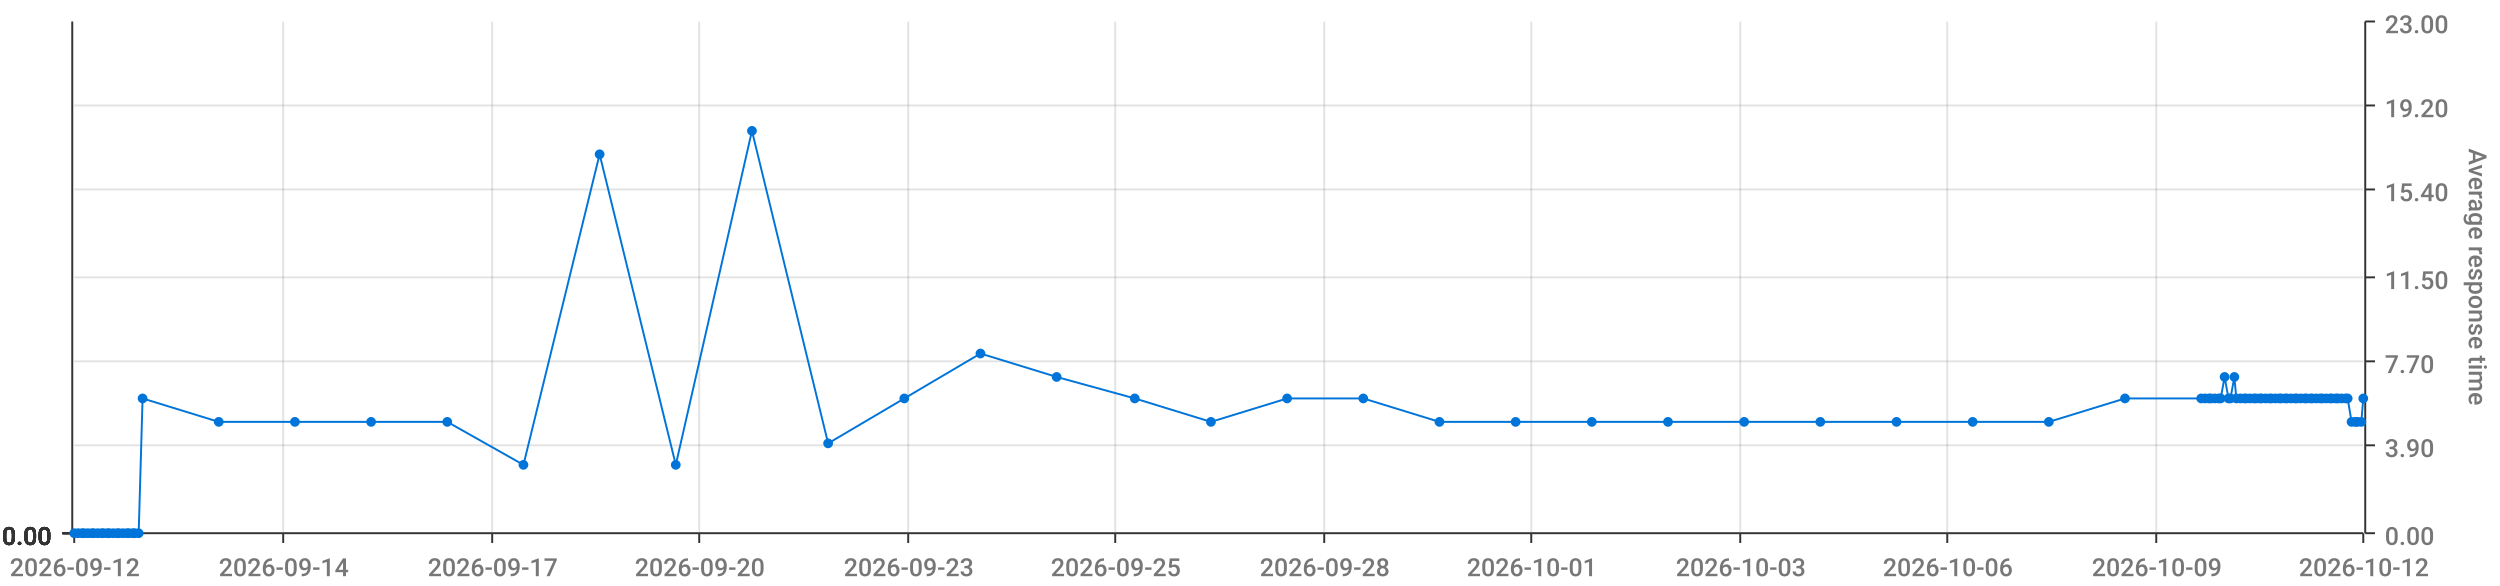
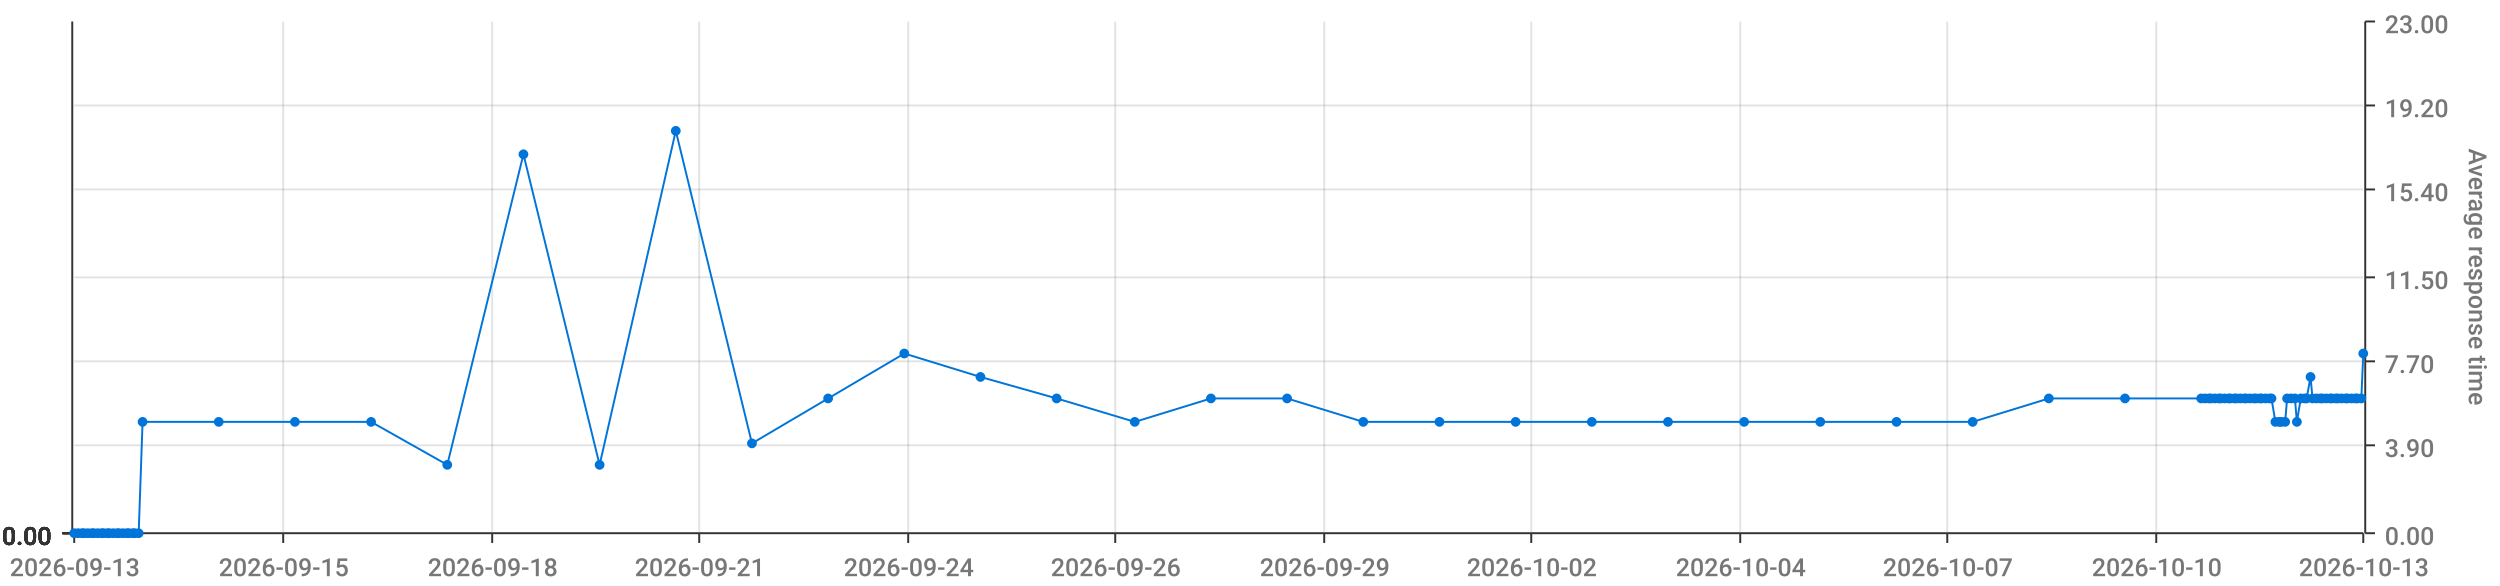
<svg xmlns="http://www.w3.org/2000/svg" viewBox="0 0 1280 300">
  <path d="M 0 0 L 1280 0 L 1280 300 L 0 300 L 0 0" style="stroke-width:0;stroke:rgba(255,255,255,1.0);fill:rgba(255,255,255,0.0)" />
  <path d="M 38 11 L 1210 11 L 1210 273 L 38 273 L 38 11" style="stroke-width:0;stroke:rgba(255,255,255,1.0);fill:rgba(255,255,255,0.0)" />
  <path d="M 38 273 L 1210 273" style="stroke-width:1;stroke:rgba(51,51,51,1.0);fill:rgba(255,255,255,0.0)" />
  <path d="M 38 273 L 38 278" style="stroke-width:1;stroke:rgba(51,51,51,1.0);fill:rgba(255,255,255,0.0)" />
-   <text x="5" y="295" style="stroke-width:0;stroke:none;fill:rgba(119,119,119,1.0);font-size:12.8px;font-family:'Roboto Medium',sans-serif">2026-09-12</text>
+   <text x="5" y="295" style="stroke-width:0;stroke:none;fill:rgba(119,119,119,1.0);font-size:12.8px;font-family:'Roboto Medium',sans-serif">2026-09-13</text>
  <path d="M 145 273 L 145 278" style="stroke-width:1;stroke:rgba(51,51,51,1.0);fill:rgba(255,255,255,0.0)" />
-   <text x="112" y="295" style="stroke-width:0;stroke:none;fill:rgba(119,119,119,1.0);font-size:12.8px;font-family:'Roboto Medium',sans-serif">2026-09-14</text>
+   <text x="112" y="295" style="stroke-width:0;stroke:none;fill:rgba(119,119,119,1.0);font-size:12.8px;font-family:'Roboto Medium',sans-serif">2026-09-15</text>
  <path d="M 252 273 L 252 278" style="stroke-width:1;stroke:rgba(51,51,51,1.0);fill:rgba(255,255,255,0.0)" />
-   <text x="219" y="295" style="stroke-width:0;stroke:none;fill:rgba(119,119,119,1.0);font-size:12.8px;font-family:'Roboto Medium',sans-serif">2026-09-17</text>
+   <text x="219" y="295" style="stroke-width:0;stroke:none;fill:rgba(119,119,119,1.0);font-size:12.8px;font-family:'Roboto Medium',sans-serif">2026-09-18</text>
  <path d="M 358 273 L 358 278" style="stroke-width:1;stroke:rgba(51,51,51,1.0);fill:rgba(255,255,255,0.0)" />
-   <text x="325" y="295" style="stroke-width:0;stroke:none;fill:rgba(119,119,119,1.0);font-size:12.8px;font-family:'Roboto Medium',sans-serif">2026-09-20</text>
+   <text x="325" y="295" style="stroke-width:0;stroke:none;fill:rgba(119,119,119,1.0);font-size:12.8px;font-family:'Roboto Medium',sans-serif">2026-09-21</text>
  <path d="M 465 273 L 465 278" style="stroke-width:1;stroke:rgba(51,51,51,1.0);fill:rgba(255,255,255,0.0)" />
-   <text x="432" y="295" style="stroke-width:0;stroke:none;fill:rgba(119,119,119,1.0);font-size:12.8px;font-family:'Roboto Medium',sans-serif">2026-09-23</text>
+   <text x="432" y="295" style="stroke-width:0;stroke:none;fill:rgba(119,119,119,1.0);font-size:12.8px;font-family:'Roboto Medium',sans-serif">2026-09-24</text>
  <path d="M 571 273 L 571 278" style="stroke-width:1;stroke:rgba(51,51,51,1.0);fill:rgba(255,255,255,0.0)" />
-   <text x="538" y="295" style="stroke-width:0;stroke:none;fill:rgba(119,119,119,1.0);font-size:12.8px;font-family:'Roboto Medium',sans-serif">2026-09-25</text>
+   <text x="538" y="295" style="stroke-width:0;stroke:none;fill:rgba(119,119,119,1.0);font-size:12.8px;font-family:'Roboto Medium',sans-serif">2026-09-26</text>
  <path d="M 678 273 L 678 278" style="stroke-width:1;stroke:rgba(51,51,51,1.0);fill:rgba(255,255,255,0.0)" />
-   <text x="645" y="295" style="stroke-width:0;stroke:none;fill:rgba(119,119,119,1.0);font-size:12.8px;font-family:'Roboto Medium',sans-serif">2026-09-28</text>
+   <text x="645" y="295" style="stroke-width:0;stroke:none;fill:rgba(119,119,119,1.0);font-size:12.8px;font-family:'Roboto Medium',sans-serif">2026-09-29</text>
  <path d="M 784 273 L 784 278" style="stroke-width:1;stroke:rgba(51,51,51,1.0);fill:rgba(255,255,255,0.0)" />
-   <text x="751" y="295" style="stroke-width:0;stroke:none;fill:rgba(119,119,119,1.0);font-size:12.8px;font-family:'Roboto Medium',sans-serif">2026-10-01</text>
+   <text x="751" y="295" style="stroke-width:0;stroke:none;fill:rgba(119,119,119,1.0);font-size:12.8px;font-family:'Roboto Medium',sans-serif">2026-10-02</text>
  <path d="M 891 273 L 891 278" style="stroke-width:1;stroke:rgba(51,51,51,1.0);fill:rgba(255,255,255,0.0)" />
-   <text x="858" y="295" style="stroke-width:0;stroke:none;fill:rgba(119,119,119,1.0);font-size:12.8px;font-family:'Roboto Medium',sans-serif">2026-10-03</text>
+   <text x="858" y="295" style="stroke-width:0;stroke:none;fill:rgba(119,119,119,1.0);font-size:12.8px;font-family:'Roboto Medium',sans-serif">2026-10-04</text>
  <path d="M 997 273 L 997 278" style="stroke-width:1;stroke:rgba(51,51,51,1.0);fill:rgba(255,255,255,0.0)" />
-   <text x="964" y="295" style="stroke-width:0;stroke:none;fill:rgba(119,119,119,1.0);font-size:12.8px;font-family:'Roboto Medium',sans-serif">2026-10-06</text>
+   <text x="964" y="295" style="stroke-width:0;stroke:none;fill:rgba(119,119,119,1.0);font-size:12.8px;font-family:'Roboto Medium',sans-serif">2026-10-07</text>
  <path d="M 1104 273 L 1104 278" style="stroke-width:1;stroke:rgba(51,51,51,1.0);fill:rgba(255,255,255,0.0)" />
-   <text x="1071" y="295" style="stroke-width:0;stroke:none;fill:rgba(119,119,119,1.0);font-size:12.8px;font-family:'Roboto Medium',sans-serif">2026-10-09</text>
+   <text x="1071" y="295" style="stroke-width:0;stroke:none;fill:rgba(119,119,119,1.0);font-size:12.8px;font-family:'Roboto Medium',sans-serif">2026-10-10</text>
  <path d="M 1210 273 L 1210 278" style="stroke-width:1;stroke:rgba(51,51,51,1.0);fill:rgba(255,255,255,0.0)" />
-   <text x="1177" y="295" style="stroke-width:0;stroke:none;fill:rgba(119,119,119,1.0);font-size:12.8px;font-family:'Roboto Medium',sans-serif">2026-10-12</text>
+   <text x="1177" y="295" style="stroke-width:0;stroke:none;fill:rgba(119,119,119,1.0);font-size:12.8px;font-family:'Roboto Medium',sans-serif">2026-10-13</text>
  <path d="M 145 273 L 145 11" style="stroke-width:1;stroke:rgba(119,119,119,0.2);fill:none" />
  <path d="M 252 273 L 252 11" style="stroke-width:1;stroke:rgba(119,119,119,0.2);fill:none" />
  <path d="M 358 273 L 358 11" style="stroke-width:1;stroke:rgba(119,119,119,0.2);fill:none" />
  <path d="M 465 273 L 465 11" style="stroke-width:1;stroke:rgba(119,119,119,0.2);fill:none" />
  <path d="M 571 273 L 571 11" style="stroke-width:1;stroke:rgba(119,119,119,0.2);fill:none" />
  <path d="M 678 273 L 678 11" style="stroke-width:1;stroke:rgba(119,119,119,0.2);fill:none" />
  <path d="M 784 273 L 784 11" style="stroke-width:1;stroke:rgba(119,119,119,0.2);fill:none" />
  <path d="M 891 273 L 891 11" style="stroke-width:1;stroke:rgba(119,119,119,0.2);fill:none" />
  <path d="M 997 273 L 997 11" style="stroke-width:1;stroke:rgba(119,119,119,0.2);fill:none" />
  <path d="M 1104 273 L 1104 11" style="stroke-width:1;stroke:rgba(119,119,119,0.2);fill:none" />
  <path d="M 1211 273 L 1211 11" style="stroke-width:1;stroke:rgba(51,51,51,1.0);fill:rgba(255,255,255,0.0)" />
  <path d="M 1211 273 L 1216 273" style="stroke-width:1;stroke:rgba(51,51,51,1.0);fill:rgba(255,255,255,0.0)" />
  <text x="1221" y="279" style="stroke-width:0;stroke:none;fill:rgba(119,119,119,1.0);font-size:12.8px;font-family:'Roboto Medium',sans-serif">0.00</text>
  <path d="M 1211 228 L 1216 228" style="stroke-width:1;stroke:rgba(51,51,51,1.0);fill:rgba(255,255,255,0.0)" />
  <text x="1221" y="234" style="stroke-width:0;stroke:none;fill:rgba(119,119,119,1.0);font-size:12.8px;font-family:'Roboto Medium',sans-serif">3.90</text>
  <path d="M 1211 185 L 1216 185" style="stroke-width:1;stroke:rgba(51,51,51,1.0);fill:rgba(255,255,255,0.0)" />
  <text x="1221" y="191" style="stroke-width:0;stroke:none;fill:rgba(119,119,119,1.0);font-size:12.8px;font-family:'Roboto Medium',sans-serif">7.70</text>
  <path d="M 1211 142 L 1216 142" style="stroke-width:1;stroke:rgba(51,51,51,1.0);fill:rgba(255,255,255,0.0)" />
  <text x="1221" y="148" style="stroke-width:0;stroke:none;fill:rgba(119,119,119,1.0);font-size:12.8px;font-family:'Roboto Medium',sans-serif">11.50</text>
  <path d="M 1211 97 L 1216 97" style="stroke-width:1;stroke:rgba(51,51,51,1.0);fill:rgba(255,255,255,0.0)" />
  <text x="1221" y="103" style="stroke-width:0;stroke:none;fill:rgba(119,119,119,1.0);font-size:12.8px;font-family:'Roboto Medium',sans-serif">15.40</text>
  <path d="M 1211 54 L 1216 54" style="stroke-width:1;stroke:rgba(51,51,51,1.0);fill:rgba(255,255,255,0.0)" />
  <text x="1221" y="60" style="stroke-width:0;stroke:none;fill:rgba(119,119,119,1.0);font-size:12.8px;font-family:'Roboto Medium',sans-serif">19.20</text>
  <path d="M 1211 11 L 1216 11" style="stroke-width:1;stroke:rgba(51,51,51,1.0);fill:rgba(255,255,255,0.0)" />
  <text x="1221" y="17" style="stroke-width:0;stroke:none;fill:rgba(119,119,119,1.0);font-size:12.8px;font-family:'Roboto Medium',sans-serif">23.00</text>
  <text x="1264" y="76" style="stroke-width:0;stroke:none;fill:rgba(119,119,119,1.0);font-size:12.8px;font-family:'Roboto Medium',sans-serif" transform="rotate(90.00,1264,76)">Average response time</text>
  <path d="M 38 273 L 1210 273" style="stroke-width:0;stroke:rgba(255,255,255,0.0);fill:none" />
  <path d="M 38 228 L 1210 228" style="stroke-width:1;stroke:rgba(119,119,119,0.2);fill:none" />
  <path d="M 38 185 L 1210 185" style="stroke-width:1;stroke:rgba(119,119,119,0.2);fill:none" />
  <path d="M 38 142 L 1210 142" style="stroke-width:1;stroke:rgba(119,119,119,0.2);fill:none" />
  <path d="M 38 97 L 1210 97" style="stroke-width:1;stroke:rgba(119,119,119,0.2);fill:none" />
  <path d="M 38 54 L 1210 54" style="stroke-width:1;stroke:rgba(119,119,119,0.2);fill:none" />
  <path d="M 37 273 L 37 11" style="stroke-width:1;stroke:rgba(51,51,51,1.0);fill:rgba(255,255,255,0.0)" />
  <path d="M 37 273 L 32 273" style="stroke-width:1;stroke:rgba(51,51,51,1.0);fill:rgba(255,255,255,0.0)" />
  <text x="1" y="279" style="stroke-width:0;stroke:none;fill:rgba(51,51,51,1.0);font-size:12.8px;font-family:'Roboto Medium',sans-serif">0.00</text>
  <path d="M 37 273 L 32 273" style="stroke-width:1;stroke:rgba(51,51,51,1.0);fill:rgba(255,255,255,0.0)" />
  <text x="1" y="279" style="stroke-width:0;stroke:none;fill:rgba(51,51,51,1.0);font-size:12.8px;font-family:'Roboto Medium',sans-serif">0.00</text>
  <path d="M 37 273 L 32 273" style="stroke-width:1;stroke:rgba(51,51,51,1.0);fill:rgba(255,255,255,0.0)" />
  <text x="1" y="279" style="stroke-width:0;stroke:none;fill:rgba(51,51,51,1.0);font-size:12.8px;font-family:'Roboto Medium',sans-serif">0.00</text>
  <path d="M 37 273 L 32 273" style="stroke-width:1;stroke:rgba(51,51,51,1.0);fill:rgba(255,255,255,0.0)" />
  <text x="1" y="279" style="stroke-width:0;stroke:none;fill:rgba(51,51,51,1.0);font-size:12.8px;font-family:'Roboto Medium',sans-serif">0.00</text>
  <path d="M 37 273 L 32 273" style="stroke-width:1;stroke:rgba(51,51,51,1.0);fill:rgba(255,255,255,0.0)" />
  <text x="1" y="279" style="stroke-width:0;stroke:none;fill:rgba(51,51,51,1.0);font-size:12.8px;font-family:'Roboto Medium',sans-serif">0.00</text>
  <path d="M 37 273 L 32 273" style="stroke-width:1;stroke:rgba(51,51,51,1.0);fill:rgba(255,255,255,0.0)" />
  <text x="1" y="279" style="stroke-width:0;stroke:none;fill:rgba(51,51,51,1.0);font-size:12.8px;font-family:'Roboto Medium',sans-serif">0.00</text>
  <path d="M 37 273 L 32 273" style="stroke-width:1;stroke:rgba(51,51,51,1.0);fill:rgba(255,255,255,0.0)" />
  <text x="1" y="279" style="stroke-width:0;stroke:none;fill:rgba(51,51,51,1.0);font-size:12.8px;font-family:'Roboto Medium',sans-serif">0.00</text>
  <path d="M 38 273 L 1210 273" style="stroke-width:0;stroke:rgba(255,255,255,0.0);fill:none" />
  <path d="M 38 273 L 1210 273" style="stroke-width:0;stroke:rgba(255,255,255,0.0);fill:none" />
  <path d="M 38 273 L 1210 273" style="stroke-width:0;stroke:rgba(255,255,255,0.0);fill:none" />
  <path d="M 38 273 L 1210 273" style="stroke-width:0;stroke:rgba(255,255,255,0.0);fill:none" />
  <path d="M 38 273 L 1210 273" style="stroke-width:0;stroke:rgba(255,255,255,0.0);fill:none" />
  <path d="M 38 273 L 1210 273" style="stroke-width:0;stroke:rgba(255,255,255,0.0);fill:none" />
-   <path d="M 38 273 L 40 273 L 42 273 L 43 273 L 45 273 L 47 273 L 48 273 L 50 273 L 52 273 L 53 273 L 55 273 L 56 273 L 58 273 L 60 273 L 61 273 L 63 273 L 65 273 L 66 273 L 68 273 L 69 273 L 71 273 L 73 204 L 112 216 L 151 216 L 190 216 L 229 216 L 268 238 L 307 79 L 346 238 L 385 67 L 424 227 L 463 204 L 502 181 L 541 193 L 581 204 L 620 216 L 659 204 L 698 204 L 737 216 L 776 216 L 815 216 L 854 216 L 893 216 L 932 216 L 971 216 L 1010 216 L 1049 216 L 1088 204 L 1127 204 L 1129 204 L 1131 204 L 1132 204 L 1134 204 L 1136 204 L 1137 204 L 1139 193 L 1141 204 L 1142 204 L 1144 193 L 1145 204 L 1147 204 L 1149 204 L 1150 204 L 1152 204 L 1154 204 L 1155 204 L 1157 204 L 1158 204 L 1160 204 L 1162 204 L 1163 204 L 1165 204 L 1167 204 L 1168 204 L 1170 204 L 1171 204 L 1173 204 L 1175 204 L 1176 204 L 1178 204 L 1180 204 L 1181 204 L 1183 204 L 1184 204 L 1186 204 L 1188 204 L 1189 204 L 1191 204 L 1193 204 L 1194 204 L 1196 204 L 1197 204 L 1199 204 L 1201 204 L 1202 204 L 1204 216 L 1206 216 L 1207 216 L 1209 216 L 1210 204" style="stroke-width:1;stroke:rgba(0,116,217,1.0);fill:rgba(255,255,255,0.0)" />
+   <path d="M 38 273 L 40 273 L 42 273 L 43 273 L 45 273 L 47 273 L 48 273 L 50 273 L 52 273 L 53 273 L 55 273 L 56 273 L 58 273 L 60 273 L 61 273 L 63 273 L 65 273 L 66 273 L 68 273 L 69 273 L 71 273 L 73 216 L 112 216 L 151 216 L 190 216 L 229 238 L 268 79 L 307 238 L 346 67 L 385 227 L 424 204 L 463 181 L 502 193 L 541 204 L 581 216 L 620 204 L 659 204 L 698 216 L 737 216 L 776 216 L 815 216 L 854 216 L 893 216 L 932 216 L 971 216 L 1010 216 L 1049 204 L 1088 204 L 1127 204 L 1129 204 L 1131 204 L 1132 204 L 1134 204 L 1136 204 L 1137 204 L 1139 204 L 1141 204 L 1142 204 L 1144 204 L 1145 204 L 1147 204 L 1149 204 L 1150 204 L 1152 204 L 1154 204 L 1155 204 L 1157 204 L 1158 204 L 1160 204 L 1162 204 L 1163 204 L 1165 216 L 1167 216 L 1168 216 L 1170 216 L 1171 204 L 1173 204 L 1175 204 L 1176 216 L 1178 204 L 1180 204 L 1181 204 L 1183 193 L 1184 204 L 1186 204 L 1188 204 L 1189 204 L 1191 204 L 1193 204 L 1194 204 L 1196 204 L 1197 204 L 1199 204 L 1201 204 L 1202 204 L 1204 204 L 1206 204 L 1207 204 L 1209 204 L 1210 181" style="stroke-width:1;stroke:rgba(0,116,217,1.0);fill:rgba(255,255,255,0.0)" />
  <circle cx="38" cy="273" r="2" style="stroke-width:1;stroke:rgba(0,116,217,1.0);fill:rgba(0,116,217,1.0)" />
  <path d="" style="stroke-width:1;stroke:rgba(0,116,217,1.0);fill:rgba(0,116,217,1.0)" />
  <circle cx="40" cy="273" r="2" style="stroke-width:1;stroke:rgba(0,116,217,1.0);fill:rgba(0,116,217,1.0)" />
  <path d="" style="stroke-width:1;stroke:rgba(0,116,217,1.0);fill:rgba(0,116,217,1.0)" />
  <circle cx="42" cy="273" r="2" style="stroke-width:1;stroke:rgba(0,116,217,1.0);fill:rgba(0,116,217,1.0)" />
  <path d="" style="stroke-width:1;stroke:rgba(0,116,217,1.0);fill:rgba(0,116,217,1.0)" />
  <circle cx="43" cy="273" r="2" style="stroke-width:1;stroke:rgba(0,116,217,1.0);fill:rgba(0,116,217,1.0)" />
  <path d="" style="stroke-width:1;stroke:rgba(0,116,217,1.0);fill:rgba(0,116,217,1.0)" />
  <circle cx="45" cy="273" r="2" style="stroke-width:1;stroke:rgba(0,116,217,1.0);fill:rgba(0,116,217,1.0)" />
  <path d="" style="stroke-width:1;stroke:rgba(0,116,217,1.0);fill:rgba(0,116,217,1.0)" />
  <circle cx="47" cy="273" r="2" style="stroke-width:1;stroke:rgba(0,116,217,1.0);fill:rgba(0,116,217,1.0)" />
  <path d="" style="stroke-width:1;stroke:rgba(0,116,217,1.0);fill:rgba(0,116,217,1.0)" />
  <circle cx="48" cy="273" r="2" style="stroke-width:1;stroke:rgba(0,116,217,1.0);fill:rgba(0,116,217,1.0)" />
  <path d="" style="stroke-width:1;stroke:rgba(0,116,217,1.0);fill:rgba(0,116,217,1.0)" />
  <circle cx="50" cy="273" r="2" style="stroke-width:1;stroke:rgba(0,116,217,1.0);fill:rgba(0,116,217,1.0)" />
  <path d="" style="stroke-width:1;stroke:rgba(0,116,217,1.0);fill:rgba(0,116,217,1.0)" />
  <circle cx="52" cy="273" r="2" style="stroke-width:1;stroke:rgba(0,116,217,1.0);fill:rgba(0,116,217,1.0)" />
  <path d="" style="stroke-width:1;stroke:rgba(0,116,217,1.0);fill:rgba(0,116,217,1.0)" />
  <circle cx="53" cy="273" r="2" style="stroke-width:1;stroke:rgba(0,116,217,1.0);fill:rgba(0,116,217,1.0)" />
  <path d="" style="stroke-width:1;stroke:rgba(0,116,217,1.0);fill:rgba(0,116,217,1.0)" />
  <circle cx="55" cy="273" r="2" style="stroke-width:1;stroke:rgba(0,116,217,1.0);fill:rgba(0,116,217,1.0)" />
  <path d="" style="stroke-width:1;stroke:rgba(0,116,217,1.0);fill:rgba(0,116,217,1.0)" />
  <circle cx="56" cy="273" r="2" style="stroke-width:1;stroke:rgba(0,116,217,1.0);fill:rgba(0,116,217,1.0)" />
  <path d="" style="stroke-width:1;stroke:rgba(0,116,217,1.0);fill:rgba(0,116,217,1.0)" />
  <circle cx="58" cy="273" r="2" style="stroke-width:1;stroke:rgba(0,116,217,1.0);fill:rgba(0,116,217,1.0)" />
  <path d="" style="stroke-width:1;stroke:rgba(0,116,217,1.0);fill:rgba(0,116,217,1.0)" />
  <circle cx="60" cy="273" r="2" style="stroke-width:1;stroke:rgba(0,116,217,1.0);fill:rgba(0,116,217,1.0)" />
  <path d="" style="stroke-width:1;stroke:rgba(0,116,217,1.0);fill:rgba(0,116,217,1.0)" />
  <circle cx="61" cy="273" r="2" style="stroke-width:1;stroke:rgba(0,116,217,1.0);fill:rgba(0,116,217,1.0)" />
  <path d="" style="stroke-width:1;stroke:rgba(0,116,217,1.0);fill:rgba(0,116,217,1.0)" />
  <circle cx="63" cy="273" r="2" style="stroke-width:1;stroke:rgba(0,116,217,1.0);fill:rgba(0,116,217,1.0)" />
  <path d="" style="stroke-width:1;stroke:rgba(0,116,217,1.0);fill:rgba(0,116,217,1.0)" />
  <circle cx="65" cy="273" r="2" style="stroke-width:1;stroke:rgba(0,116,217,1.0);fill:rgba(0,116,217,1.0)" />
  <path d="" style="stroke-width:1;stroke:rgba(0,116,217,1.0);fill:rgba(0,116,217,1.0)" />
  <circle cx="66" cy="273" r="2" style="stroke-width:1;stroke:rgba(0,116,217,1.0);fill:rgba(0,116,217,1.0)" />
  <path d="" style="stroke-width:1;stroke:rgba(0,116,217,1.0);fill:rgba(0,116,217,1.0)" />
  <circle cx="68" cy="273" r="2" style="stroke-width:1;stroke:rgba(0,116,217,1.0);fill:rgba(0,116,217,1.0)" />
  <path d="" style="stroke-width:1;stroke:rgba(0,116,217,1.0);fill:rgba(0,116,217,1.0)" />
  <circle cx="69" cy="273" r="2" style="stroke-width:1;stroke:rgba(0,116,217,1.0);fill:rgba(0,116,217,1.0)" />
  <path d="" style="stroke-width:1;stroke:rgba(0,116,217,1.0);fill:rgba(0,116,217,1.0)" />
  <circle cx="71" cy="273" r="2" style="stroke-width:1;stroke:rgba(0,116,217,1.0);fill:rgba(0,116,217,1.0)" />
  <path d="" style="stroke-width:1;stroke:rgba(0,116,217,1.0);fill:rgba(0,116,217,1.0)" />
-   <circle cx="73" cy="204" r="2" style="stroke-width:1;stroke:rgba(0,116,217,1.0);fill:rgba(0,116,217,1.0)" />
+   <circle cx="73" cy="216" r="2" style="stroke-width:1;stroke:rgba(0,116,217,1.0);fill:rgba(0,116,217,1.0)" />
  <path d="" style="stroke-width:1;stroke:rgba(0,116,217,1.0);fill:rgba(0,116,217,1.0)" />
  <circle cx="112" cy="216" r="2" style="stroke-width:1;stroke:rgba(0,116,217,1.0);fill:rgba(0,116,217,1.0)" />
  <path d="" style="stroke-width:1;stroke:rgba(0,116,217,1.0);fill:rgba(0,116,217,1.0)" />
  <circle cx="151" cy="216" r="2" style="stroke-width:1;stroke:rgba(0,116,217,1.0);fill:rgba(0,116,217,1.0)" />
  <path d="" style="stroke-width:1;stroke:rgba(0,116,217,1.0);fill:rgba(0,116,217,1.0)" />
  <circle cx="190" cy="216" r="2" style="stroke-width:1;stroke:rgba(0,116,217,1.0);fill:rgba(0,116,217,1.0)" />
  <path d="" style="stroke-width:1;stroke:rgba(0,116,217,1.0);fill:rgba(0,116,217,1.0)" />
-   <circle cx="229" cy="216" r="2" style="stroke-width:1;stroke:rgba(0,116,217,1.0);fill:rgba(0,116,217,1.0)" />
-   <path d="" style="stroke-width:1;stroke:rgba(0,116,217,1.0);fill:rgba(0,116,217,1.0)" />
-   <circle cx="268" cy="238" r="2" style="stroke-width:1;stroke:rgba(0,116,217,1.0);fill:rgba(0,116,217,1.0)" />
-   <path d="" style="stroke-width:1;stroke:rgba(0,116,217,1.0);fill:rgba(0,116,217,1.0)" />
-   <circle cx="307" cy="79" r="2" style="stroke-width:1;stroke:rgba(0,116,217,1.0);fill:rgba(0,116,217,1.0)" />
-   <path d="" style="stroke-width:1;stroke:rgba(0,116,217,1.0);fill:rgba(0,116,217,1.0)" />
-   <circle cx="346" cy="238" r="2" style="stroke-width:1;stroke:rgba(0,116,217,1.0);fill:rgba(0,116,217,1.0)" />
-   <path d="" style="stroke-width:1;stroke:rgba(0,116,217,1.0);fill:rgba(0,116,217,1.0)" />
-   <circle cx="385" cy="67" r="2" style="stroke-width:1;stroke:rgba(0,116,217,1.0);fill:rgba(0,116,217,1.0)" />
-   <path d="" style="stroke-width:1;stroke:rgba(0,116,217,1.0);fill:rgba(0,116,217,1.0)" />
-   <circle cx="424" cy="227" r="2" style="stroke-width:1;stroke:rgba(0,116,217,1.0);fill:rgba(0,116,217,1.0)" />
-   <path d="" style="stroke-width:1;stroke:rgba(0,116,217,1.0);fill:rgba(0,116,217,1.0)" />
-   <circle cx="463" cy="204" r="2" style="stroke-width:1;stroke:rgba(0,116,217,1.0);fill:rgba(0,116,217,1.0)" />
-   <path d="" style="stroke-width:1;stroke:rgba(0,116,217,1.0);fill:rgba(0,116,217,1.0)" />
-   <circle cx="502" cy="181" r="2" style="stroke-width:1;stroke:rgba(0,116,217,1.0);fill:rgba(0,116,217,1.0)" />
-   <path d="" style="stroke-width:1;stroke:rgba(0,116,217,1.0);fill:rgba(0,116,217,1.0)" />
-   <circle cx="541" cy="193" r="2" style="stroke-width:1;stroke:rgba(0,116,217,1.0);fill:rgba(0,116,217,1.0)" />
-   <path d="" style="stroke-width:1;stroke:rgba(0,116,217,1.0);fill:rgba(0,116,217,1.0)" />
-   <circle cx="581" cy="204" r="2" style="stroke-width:1;stroke:rgba(0,116,217,1.0);fill:rgba(0,116,217,1.0)" />
-   <path d="" style="stroke-width:1;stroke:rgba(0,116,217,1.0);fill:rgba(0,116,217,1.0)" />
-   <circle cx="620" cy="216" r="2" style="stroke-width:1;stroke:rgba(0,116,217,1.0);fill:rgba(0,116,217,1.0)" />
+   <circle cx="229" cy="238" r="2" style="stroke-width:1;stroke:rgba(0,116,217,1.0);fill:rgba(0,116,217,1.0)" />
+   <path d="" style="stroke-width:1;stroke:rgba(0,116,217,1.0);fill:rgba(0,116,217,1.0)" />
+   <circle cx="268" cy="79" r="2" style="stroke-width:1;stroke:rgba(0,116,217,1.0);fill:rgba(0,116,217,1.0)" />
+   <path d="" style="stroke-width:1;stroke:rgba(0,116,217,1.0);fill:rgba(0,116,217,1.0)" />
+   <circle cx="307" cy="238" r="2" style="stroke-width:1;stroke:rgba(0,116,217,1.0);fill:rgba(0,116,217,1.0)" />
+   <path d="" style="stroke-width:1;stroke:rgba(0,116,217,1.0);fill:rgba(0,116,217,1.0)" />
+   <circle cx="346" cy="67" r="2" style="stroke-width:1;stroke:rgba(0,116,217,1.0);fill:rgba(0,116,217,1.0)" />
+   <path d="" style="stroke-width:1;stroke:rgba(0,116,217,1.0);fill:rgba(0,116,217,1.0)" />
+   <circle cx="385" cy="227" r="2" style="stroke-width:1;stroke:rgba(0,116,217,1.0);fill:rgba(0,116,217,1.0)" />
+   <path d="" style="stroke-width:1;stroke:rgba(0,116,217,1.0);fill:rgba(0,116,217,1.0)" />
+   <circle cx="424" cy="204" r="2" style="stroke-width:1;stroke:rgba(0,116,217,1.0);fill:rgba(0,116,217,1.0)" />
+   <path d="" style="stroke-width:1;stroke:rgba(0,116,217,1.0);fill:rgba(0,116,217,1.0)" />
+   <circle cx="463" cy="181" r="2" style="stroke-width:1;stroke:rgba(0,116,217,1.0);fill:rgba(0,116,217,1.0)" />
+   <path d="" style="stroke-width:1;stroke:rgba(0,116,217,1.0);fill:rgba(0,116,217,1.0)" />
+   <circle cx="502" cy="193" r="2" style="stroke-width:1;stroke:rgba(0,116,217,1.0);fill:rgba(0,116,217,1.0)" />
+   <path d="" style="stroke-width:1;stroke:rgba(0,116,217,1.0);fill:rgba(0,116,217,1.0)" />
+   <circle cx="541" cy="204" r="2" style="stroke-width:1;stroke:rgba(0,116,217,1.0);fill:rgba(0,116,217,1.0)" />
+   <path d="" style="stroke-width:1;stroke:rgba(0,116,217,1.0);fill:rgba(0,116,217,1.0)" />
+   <circle cx="581" cy="216" r="2" style="stroke-width:1;stroke:rgba(0,116,217,1.0);fill:rgba(0,116,217,1.0)" />
+   <path d="" style="stroke-width:1;stroke:rgba(0,116,217,1.0);fill:rgba(0,116,217,1.0)" />
+   <circle cx="620" cy="204" r="2" style="stroke-width:1;stroke:rgba(0,116,217,1.0);fill:rgba(0,116,217,1.0)" />
  <path d="" style="stroke-width:1;stroke:rgba(0,116,217,1.0);fill:rgba(0,116,217,1.0)" />
  <circle cx="659" cy="204" r="2" style="stroke-width:1;stroke:rgba(0,116,217,1.0);fill:rgba(0,116,217,1.0)" />
  <path d="" style="stroke-width:1;stroke:rgba(0,116,217,1.0);fill:rgba(0,116,217,1.0)" />
-   <circle cx="698" cy="204" r="2" style="stroke-width:1;stroke:rgba(0,116,217,1.0);fill:rgba(0,116,217,1.0)" />
+   <circle cx="698" cy="216" r="2" style="stroke-width:1;stroke:rgba(0,116,217,1.0);fill:rgba(0,116,217,1.0)" />
  <path d="" style="stroke-width:1;stroke:rgba(0,116,217,1.0);fill:rgba(0,116,217,1.0)" />
  <circle cx="737" cy="216" r="2" style="stroke-width:1;stroke:rgba(0,116,217,1.0);fill:rgba(0,116,217,1.0)" />
  <path d="" style="stroke-width:1;stroke:rgba(0,116,217,1.0);fill:rgba(0,116,217,1.0)" />
  <circle cx="776" cy="216" r="2" style="stroke-width:1;stroke:rgba(0,116,217,1.0);fill:rgba(0,116,217,1.0)" />
  <path d="" style="stroke-width:1;stroke:rgba(0,116,217,1.0);fill:rgba(0,116,217,1.0)" />
  <circle cx="815" cy="216" r="2" style="stroke-width:1;stroke:rgba(0,116,217,1.0);fill:rgba(0,116,217,1.0)" />
  <path d="" style="stroke-width:1;stroke:rgba(0,116,217,1.0);fill:rgba(0,116,217,1.0)" />
  <circle cx="854" cy="216" r="2" style="stroke-width:1;stroke:rgba(0,116,217,1.0);fill:rgba(0,116,217,1.0)" />
  <path d="" style="stroke-width:1;stroke:rgba(0,116,217,1.0);fill:rgba(0,116,217,1.0)" />
  <circle cx="893" cy="216" r="2" style="stroke-width:1;stroke:rgba(0,116,217,1.0);fill:rgba(0,116,217,1.0)" />
  <path d="" style="stroke-width:1;stroke:rgba(0,116,217,1.0);fill:rgba(0,116,217,1.0)" />
  <circle cx="932" cy="216" r="2" style="stroke-width:1;stroke:rgba(0,116,217,1.0);fill:rgba(0,116,217,1.0)" />
  <path d="" style="stroke-width:1;stroke:rgba(0,116,217,1.0);fill:rgba(0,116,217,1.0)" />
  <circle cx="971" cy="216" r="2" style="stroke-width:1;stroke:rgba(0,116,217,1.0);fill:rgba(0,116,217,1.0)" />
  <path d="" style="stroke-width:1;stroke:rgba(0,116,217,1.0);fill:rgba(0,116,217,1.0)" />
  <circle cx="1010" cy="216" r="2" style="stroke-width:1;stroke:rgba(0,116,217,1.0);fill:rgba(0,116,217,1.0)" />
  <path d="" style="stroke-width:1;stroke:rgba(0,116,217,1.0);fill:rgba(0,116,217,1.0)" />
-   <circle cx="1049" cy="216" r="2" style="stroke-width:1;stroke:rgba(0,116,217,1.0);fill:rgba(0,116,217,1.0)" />
+   <circle cx="1049" cy="204" r="2" style="stroke-width:1;stroke:rgba(0,116,217,1.0);fill:rgba(0,116,217,1.0)" />
  <path d="" style="stroke-width:1;stroke:rgba(0,116,217,1.0);fill:rgba(0,116,217,1.0)" />
  <circle cx="1088" cy="204" r="2" style="stroke-width:1;stroke:rgba(0,116,217,1.0);fill:rgba(0,116,217,1.0)" />
  <path d="" style="stroke-width:1;stroke:rgba(0,116,217,1.0);fill:rgba(0,116,217,1.0)" />
  <circle cx="1127" cy="204" r="2" style="stroke-width:1;stroke:rgba(0,116,217,1.0);fill:rgba(0,116,217,1.0)" />
  <path d="" style="stroke-width:1;stroke:rgba(0,116,217,1.0);fill:rgba(0,116,217,1.0)" />
  <circle cx="1129" cy="204" r="2" style="stroke-width:1;stroke:rgba(0,116,217,1.0);fill:rgba(0,116,217,1.0)" />
  <path d="" style="stroke-width:1;stroke:rgba(0,116,217,1.0);fill:rgba(0,116,217,1.0)" />
  <circle cx="1131" cy="204" r="2" style="stroke-width:1;stroke:rgba(0,116,217,1.0);fill:rgba(0,116,217,1.0)" />
  <path d="" style="stroke-width:1;stroke:rgba(0,116,217,1.0);fill:rgba(0,116,217,1.0)" />
  <circle cx="1132" cy="204" r="2" style="stroke-width:1;stroke:rgba(0,116,217,1.0);fill:rgba(0,116,217,1.0)" />
  <path d="" style="stroke-width:1;stroke:rgba(0,116,217,1.0);fill:rgba(0,116,217,1.0)" />
  <circle cx="1134" cy="204" r="2" style="stroke-width:1;stroke:rgba(0,116,217,1.0);fill:rgba(0,116,217,1.0)" />
  <path d="" style="stroke-width:1;stroke:rgba(0,116,217,1.0);fill:rgba(0,116,217,1.0)" />
  <circle cx="1136" cy="204" r="2" style="stroke-width:1;stroke:rgba(0,116,217,1.0);fill:rgba(0,116,217,1.0)" />
  <path d="" style="stroke-width:1;stroke:rgba(0,116,217,1.0);fill:rgba(0,116,217,1.0)" />
  <circle cx="1137" cy="204" r="2" style="stroke-width:1;stroke:rgba(0,116,217,1.0);fill:rgba(0,116,217,1.0)" />
  <path d="" style="stroke-width:1;stroke:rgba(0,116,217,1.0);fill:rgba(0,116,217,1.0)" />
-   <circle cx="1139" cy="193" r="2" style="stroke-width:1;stroke:rgba(0,116,217,1.0);fill:rgba(0,116,217,1.0)" />
+   <circle cx="1139" cy="204" r="2" style="stroke-width:1;stroke:rgba(0,116,217,1.0);fill:rgba(0,116,217,1.0)" />
  <path d="" style="stroke-width:1;stroke:rgba(0,116,217,1.0);fill:rgba(0,116,217,1.0)" />
  <circle cx="1141" cy="204" r="2" style="stroke-width:1;stroke:rgba(0,116,217,1.0);fill:rgba(0,116,217,1.0)" />
  <path d="" style="stroke-width:1;stroke:rgba(0,116,217,1.0);fill:rgba(0,116,217,1.0)" />
  <circle cx="1142" cy="204" r="2" style="stroke-width:1;stroke:rgba(0,116,217,1.0);fill:rgba(0,116,217,1.0)" />
  <path d="" style="stroke-width:1;stroke:rgba(0,116,217,1.0);fill:rgba(0,116,217,1.0)" />
-   <circle cx="1144" cy="193" r="2" style="stroke-width:1;stroke:rgba(0,116,217,1.0);fill:rgba(0,116,217,1.0)" />
+   <circle cx="1144" cy="204" r="2" style="stroke-width:1;stroke:rgba(0,116,217,1.0);fill:rgba(0,116,217,1.0)" />
  <path d="" style="stroke-width:1;stroke:rgba(0,116,217,1.0);fill:rgba(0,116,217,1.0)" />
  <circle cx="1145" cy="204" r="2" style="stroke-width:1;stroke:rgba(0,116,217,1.0);fill:rgba(0,116,217,1.0)" />
  <path d="" style="stroke-width:1;stroke:rgba(0,116,217,1.0);fill:rgba(0,116,217,1.0)" />
  <circle cx="1147" cy="204" r="2" style="stroke-width:1;stroke:rgba(0,116,217,1.0);fill:rgba(0,116,217,1.0)" />
  <path d="" style="stroke-width:1;stroke:rgba(0,116,217,1.0);fill:rgba(0,116,217,1.0)" />
  <circle cx="1149" cy="204" r="2" style="stroke-width:1;stroke:rgba(0,116,217,1.0);fill:rgba(0,116,217,1.0)" />
  <path d="" style="stroke-width:1;stroke:rgba(0,116,217,1.0);fill:rgba(0,116,217,1.0)" />
  <circle cx="1150" cy="204" r="2" style="stroke-width:1;stroke:rgba(0,116,217,1.0);fill:rgba(0,116,217,1.0)" />
  <path d="" style="stroke-width:1;stroke:rgba(0,116,217,1.0);fill:rgba(0,116,217,1.0)" />
  <circle cx="1152" cy="204" r="2" style="stroke-width:1;stroke:rgba(0,116,217,1.0);fill:rgba(0,116,217,1.0)" />
  <path d="" style="stroke-width:1;stroke:rgba(0,116,217,1.0);fill:rgba(0,116,217,1.0)" />
  <circle cx="1154" cy="204" r="2" style="stroke-width:1;stroke:rgba(0,116,217,1.0);fill:rgba(0,116,217,1.0)" />
  <path d="" style="stroke-width:1;stroke:rgba(0,116,217,1.0);fill:rgba(0,116,217,1.0)" />
  <circle cx="1155" cy="204" r="2" style="stroke-width:1;stroke:rgba(0,116,217,1.0);fill:rgba(0,116,217,1.0)" />
  <path d="" style="stroke-width:1;stroke:rgba(0,116,217,1.0);fill:rgba(0,116,217,1.0)" />
  <circle cx="1157" cy="204" r="2" style="stroke-width:1;stroke:rgba(0,116,217,1.0);fill:rgba(0,116,217,1.0)" />
  <path d="" style="stroke-width:1;stroke:rgba(0,116,217,1.0);fill:rgba(0,116,217,1.0)" />
  <circle cx="1158" cy="204" r="2" style="stroke-width:1;stroke:rgba(0,116,217,1.0);fill:rgba(0,116,217,1.0)" />
  <path d="" style="stroke-width:1;stroke:rgba(0,116,217,1.0);fill:rgba(0,116,217,1.0)" />
  <circle cx="1160" cy="204" r="2" style="stroke-width:1;stroke:rgba(0,116,217,1.0);fill:rgba(0,116,217,1.0)" />
  <path d="" style="stroke-width:1;stroke:rgba(0,116,217,1.0);fill:rgba(0,116,217,1.0)" />
  <circle cx="1162" cy="204" r="2" style="stroke-width:1;stroke:rgba(0,116,217,1.0);fill:rgba(0,116,217,1.0)" />
  <path d="" style="stroke-width:1;stroke:rgba(0,116,217,1.0);fill:rgba(0,116,217,1.0)" />
  <circle cx="1163" cy="204" r="2" style="stroke-width:1;stroke:rgba(0,116,217,1.0);fill:rgba(0,116,217,1.0)" />
  <path d="" style="stroke-width:1;stroke:rgba(0,116,217,1.0);fill:rgba(0,116,217,1.0)" />
-   <circle cx="1165" cy="204" r="2" style="stroke-width:1;stroke:rgba(0,116,217,1.0);fill:rgba(0,116,217,1.0)" />
-   <path d="" style="stroke-width:1;stroke:rgba(0,116,217,1.0);fill:rgba(0,116,217,1.0)" />
-   <circle cx="1167" cy="204" r="2" style="stroke-width:1;stroke:rgba(0,116,217,1.0);fill:rgba(0,116,217,1.0)" />
-   <path d="" style="stroke-width:1;stroke:rgba(0,116,217,1.0);fill:rgba(0,116,217,1.0)" />
-   <circle cx="1168" cy="204" r="2" style="stroke-width:1;stroke:rgba(0,116,217,1.0);fill:rgba(0,116,217,1.0)" />
-   <path d="" style="stroke-width:1;stroke:rgba(0,116,217,1.0);fill:rgba(0,116,217,1.0)" />
-   <circle cx="1170" cy="204" r="2" style="stroke-width:1;stroke:rgba(0,116,217,1.0);fill:rgba(0,116,217,1.0)" />
+   <circle cx="1165" cy="216" r="2" style="stroke-width:1;stroke:rgba(0,116,217,1.0);fill:rgba(0,116,217,1.0)" />
+   <path d="" style="stroke-width:1;stroke:rgba(0,116,217,1.0);fill:rgba(0,116,217,1.0)" />
+   <circle cx="1167" cy="216" r="2" style="stroke-width:1;stroke:rgba(0,116,217,1.0);fill:rgba(0,116,217,1.0)" />
+   <path d="" style="stroke-width:1;stroke:rgba(0,116,217,1.0);fill:rgba(0,116,217,1.0)" />
+   <circle cx="1168" cy="216" r="2" style="stroke-width:1;stroke:rgba(0,116,217,1.0);fill:rgba(0,116,217,1.0)" />
+   <path d="" style="stroke-width:1;stroke:rgba(0,116,217,1.0);fill:rgba(0,116,217,1.0)" />
+   <circle cx="1170" cy="216" r="2" style="stroke-width:1;stroke:rgba(0,116,217,1.0);fill:rgba(0,116,217,1.0)" />
  <path d="" style="stroke-width:1;stroke:rgba(0,116,217,1.0);fill:rgba(0,116,217,1.0)" />
  <circle cx="1171" cy="204" r="2" style="stroke-width:1;stroke:rgba(0,116,217,1.0);fill:rgba(0,116,217,1.0)" />
  <path d="" style="stroke-width:1;stroke:rgba(0,116,217,1.0);fill:rgba(0,116,217,1.0)" />
  <circle cx="1173" cy="204" r="2" style="stroke-width:1;stroke:rgba(0,116,217,1.0);fill:rgba(0,116,217,1.0)" />
  <path d="" style="stroke-width:1;stroke:rgba(0,116,217,1.0);fill:rgba(0,116,217,1.0)" />
  <circle cx="1175" cy="204" r="2" style="stroke-width:1;stroke:rgba(0,116,217,1.0);fill:rgba(0,116,217,1.0)" />
  <path d="" style="stroke-width:1;stroke:rgba(0,116,217,1.0);fill:rgba(0,116,217,1.0)" />
-   <circle cx="1176" cy="204" r="2" style="stroke-width:1;stroke:rgba(0,116,217,1.0);fill:rgba(0,116,217,1.0)" />
+   <circle cx="1176" cy="216" r="2" style="stroke-width:1;stroke:rgba(0,116,217,1.0);fill:rgba(0,116,217,1.0)" />
  <path d="" style="stroke-width:1;stroke:rgba(0,116,217,1.0);fill:rgba(0,116,217,1.0)" />
  <circle cx="1178" cy="204" r="2" style="stroke-width:1;stroke:rgba(0,116,217,1.0);fill:rgba(0,116,217,1.0)" />
  <path d="" style="stroke-width:1;stroke:rgba(0,116,217,1.0);fill:rgba(0,116,217,1.0)" />
  <circle cx="1180" cy="204" r="2" style="stroke-width:1;stroke:rgba(0,116,217,1.0);fill:rgba(0,116,217,1.0)" />
  <path d="" style="stroke-width:1;stroke:rgba(0,116,217,1.0);fill:rgba(0,116,217,1.0)" />
  <circle cx="1181" cy="204" r="2" style="stroke-width:1;stroke:rgba(0,116,217,1.0);fill:rgba(0,116,217,1.0)" />
  <path d="" style="stroke-width:1;stroke:rgba(0,116,217,1.0);fill:rgba(0,116,217,1.0)" />
-   <circle cx="1183" cy="204" r="2" style="stroke-width:1;stroke:rgba(0,116,217,1.0);fill:rgba(0,116,217,1.0)" />
+   <circle cx="1183" cy="193" r="2" style="stroke-width:1;stroke:rgba(0,116,217,1.0);fill:rgba(0,116,217,1.0)" />
  <path d="" style="stroke-width:1;stroke:rgba(0,116,217,1.0);fill:rgba(0,116,217,1.0)" />
  <circle cx="1184" cy="204" r="2" style="stroke-width:1;stroke:rgba(0,116,217,1.0);fill:rgba(0,116,217,1.0)" />
  <path d="" style="stroke-width:1;stroke:rgba(0,116,217,1.0);fill:rgba(0,116,217,1.0)" />
  <circle cx="1186" cy="204" r="2" style="stroke-width:1;stroke:rgba(0,116,217,1.0);fill:rgba(0,116,217,1.0)" />
  <path d="" style="stroke-width:1;stroke:rgba(0,116,217,1.0);fill:rgba(0,116,217,1.0)" />
  <circle cx="1188" cy="204" r="2" style="stroke-width:1;stroke:rgba(0,116,217,1.0);fill:rgba(0,116,217,1.0)" />
  <path d="" style="stroke-width:1;stroke:rgba(0,116,217,1.0);fill:rgba(0,116,217,1.0)" />
  <circle cx="1189" cy="204" r="2" style="stroke-width:1;stroke:rgba(0,116,217,1.0);fill:rgba(0,116,217,1.0)" />
  <path d="" style="stroke-width:1;stroke:rgba(0,116,217,1.0);fill:rgba(0,116,217,1.0)" />
  <circle cx="1191" cy="204" r="2" style="stroke-width:1;stroke:rgba(0,116,217,1.0);fill:rgba(0,116,217,1.0)" />
  <path d="" style="stroke-width:1;stroke:rgba(0,116,217,1.0);fill:rgba(0,116,217,1.0)" />
  <circle cx="1193" cy="204" r="2" style="stroke-width:1;stroke:rgba(0,116,217,1.0);fill:rgba(0,116,217,1.0)" />
  <path d="" style="stroke-width:1;stroke:rgba(0,116,217,1.0);fill:rgba(0,116,217,1.0)" />
  <circle cx="1194" cy="204" r="2" style="stroke-width:1;stroke:rgba(0,116,217,1.0);fill:rgba(0,116,217,1.0)" />
  <path d="" style="stroke-width:1;stroke:rgba(0,116,217,1.0);fill:rgba(0,116,217,1.0)" />
  <circle cx="1196" cy="204" r="2" style="stroke-width:1;stroke:rgba(0,116,217,1.0);fill:rgba(0,116,217,1.0)" />
  <path d="" style="stroke-width:1;stroke:rgba(0,116,217,1.0);fill:rgba(0,116,217,1.0)" />
  <circle cx="1197" cy="204" r="2" style="stroke-width:1;stroke:rgba(0,116,217,1.0);fill:rgba(0,116,217,1.0)" />
  <path d="" style="stroke-width:1;stroke:rgba(0,116,217,1.0);fill:rgba(0,116,217,1.0)" />
  <circle cx="1199" cy="204" r="2" style="stroke-width:1;stroke:rgba(0,116,217,1.0);fill:rgba(0,116,217,1.0)" />
  <path d="" style="stroke-width:1;stroke:rgba(0,116,217,1.0);fill:rgba(0,116,217,1.0)" />
  <circle cx="1201" cy="204" r="2" style="stroke-width:1;stroke:rgba(0,116,217,1.0);fill:rgba(0,116,217,1.0)" />
  <path d="" style="stroke-width:1;stroke:rgba(0,116,217,1.0);fill:rgba(0,116,217,1.0)" />
  <circle cx="1202" cy="204" r="2" style="stroke-width:1;stroke:rgba(0,116,217,1.0);fill:rgba(0,116,217,1.0)" />
  <path d="" style="stroke-width:1;stroke:rgba(0,116,217,1.0);fill:rgba(0,116,217,1.0)" />
-   <circle cx="1204" cy="216" r="2" style="stroke-width:1;stroke:rgba(0,116,217,1.0);fill:rgba(0,116,217,1.0)" />
-   <path d="" style="stroke-width:1;stroke:rgba(0,116,217,1.0);fill:rgba(0,116,217,1.0)" />
-   <circle cx="1206" cy="216" r="2" style="stroke-width:1;stroke:rgba(0,116,217,1.0);fill:rgba(0,116,217,1.0)" />
-   <path d="" style="stroke-width:1;stroke:rgba(0,116,217,1.0);fill:rgba(0,116,217,1.0)" />
-   <circle cx="1207" cy="216" r="2" style="stroke-width:1;stroke:rgba(0,116,217,1.0);fill:rgba(0,116,217,1.0)" />
-   <path d="" style="stroke-width:1;stroke:rgba(0,116,217,1.0);fill:rgba(0,116,217,1.0)" />
-   <circle cx="1209" cy="216" r="2" style="stroke-width:1;stroke:rgba(0,116,217,1.0);fill:rgba(0,116,217,1.0)" />
-   <path d="" style="stroke-width:1;stroke:rgba(0,116,217,1.0);fill:rgba(0,116,217,1.0)" />
-   <circle cx="1210" cy="204" r="2" style="stroke-width:1;stroke:rgba(0,116,217,1.0);fill:rgba(0,116,217,1.0)" />
+   <circle cx="1204" cy="204" r="2" style="stroke-width:1;stroke:rgba(0,116,217,1.0);fill:rgba(0,116,217,1.0)" />
+   <path d="" style="stroke-width:1;stroke:rgba(0,116,217,1.0);fill:rgba(0,116,217,1.0)" />
+   <circle cx="1206" cy="204" r="2" style="stroke-width:1;stroke:rgba(0,116,217,1.0);fill:rgba(0,116,217,1.0)" />
+   <path d="" style="stroke-width:1;stroke:rgba(0,116,217,1.0);fill:rgba(0,116,217,1.0)" />
+   <circle cx="1207" cy="204" r="2" style="stroke-width:1;stroke:rgba(0,116,217,1.0);fill:rgba(0,116,217,1.0)" />
+   <path d="" style="stroke-width:1;stroke:rgba(0,116,217,1.0);fill:rgba(0,116,217,1.0)" />
+   <circle cx="1209" cy="204" r="2" style="stroke-width:1;stroke:rgba(0,116,217,1.0);fill:rgba(0,116,217,1.0)" />
+   <path d="" style="stroke-width:1;stroke:rgba(0,116,217,1.0);fill:rgba(0,116,217,1.0)" />
+   <circle cx="1210" cy="181" r="2" style="stroke-width:1;stroke:rgba(0,116,217,1.0);fill:rgba(0,116,217,1.0)" />
  <path d="" style="stroke-width:1;stroke:rgba(0,116,217,1.0);fill:rgba(0,116,217,1.0)" />
</svg>
